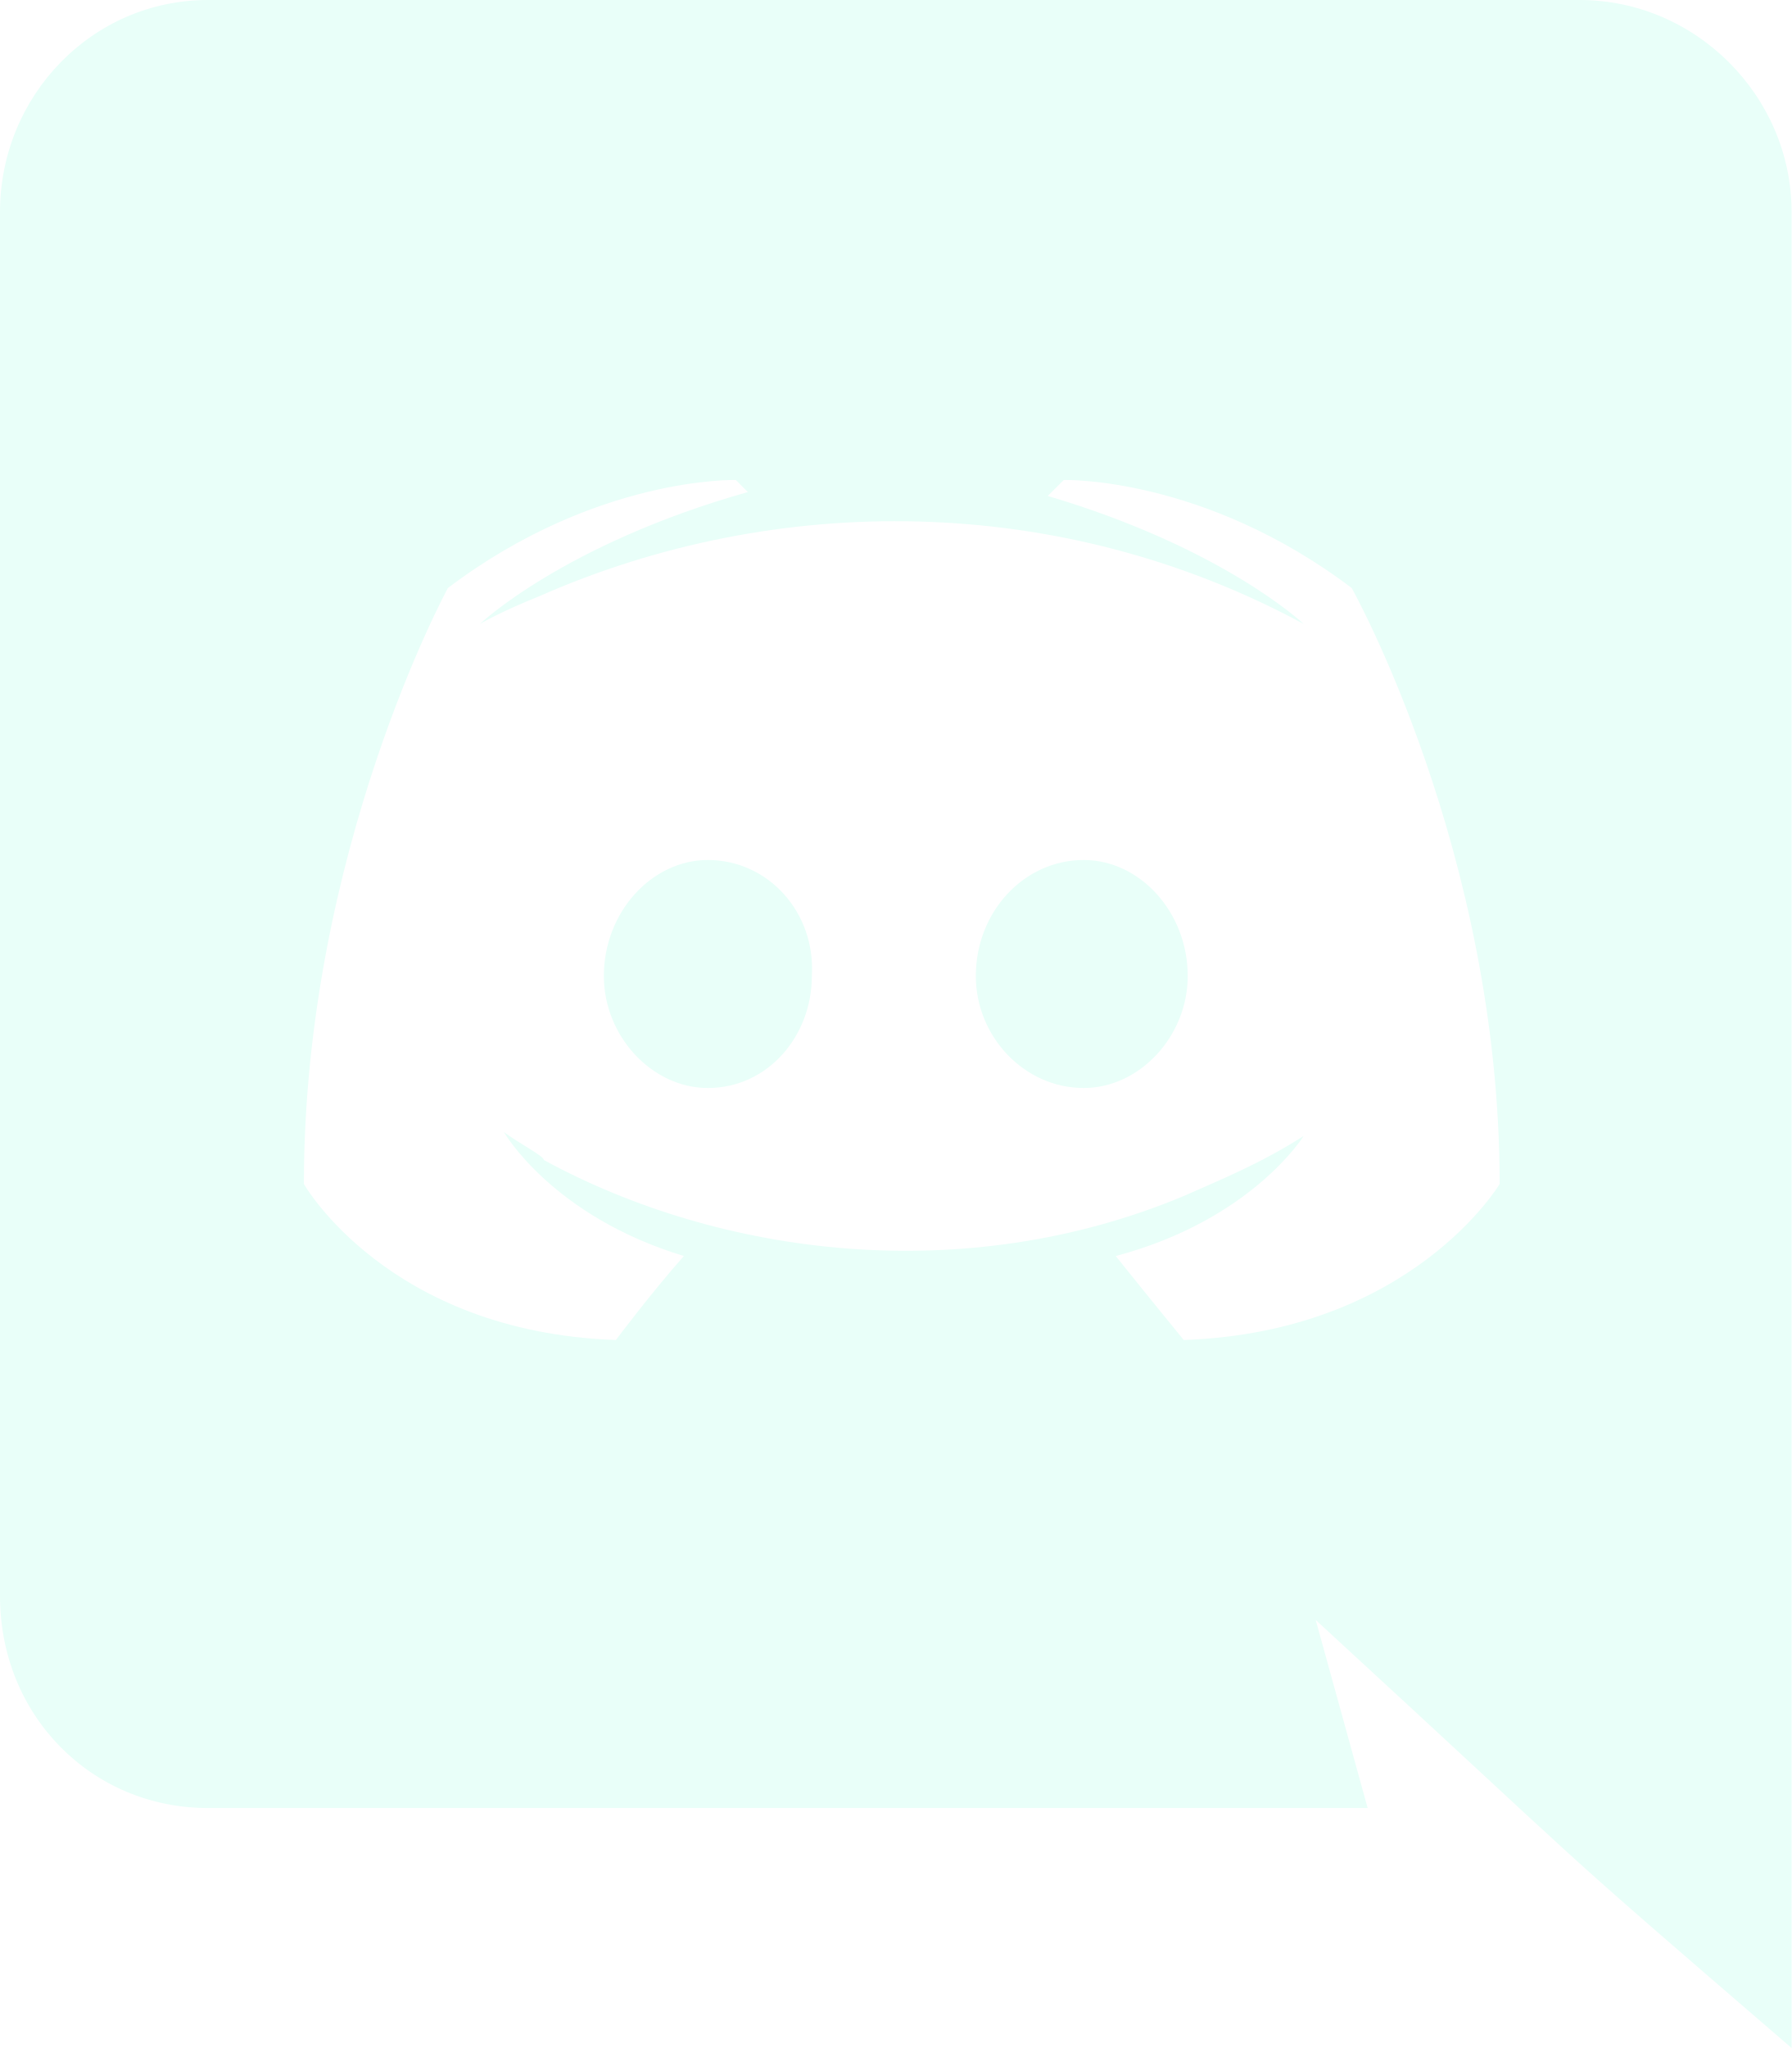
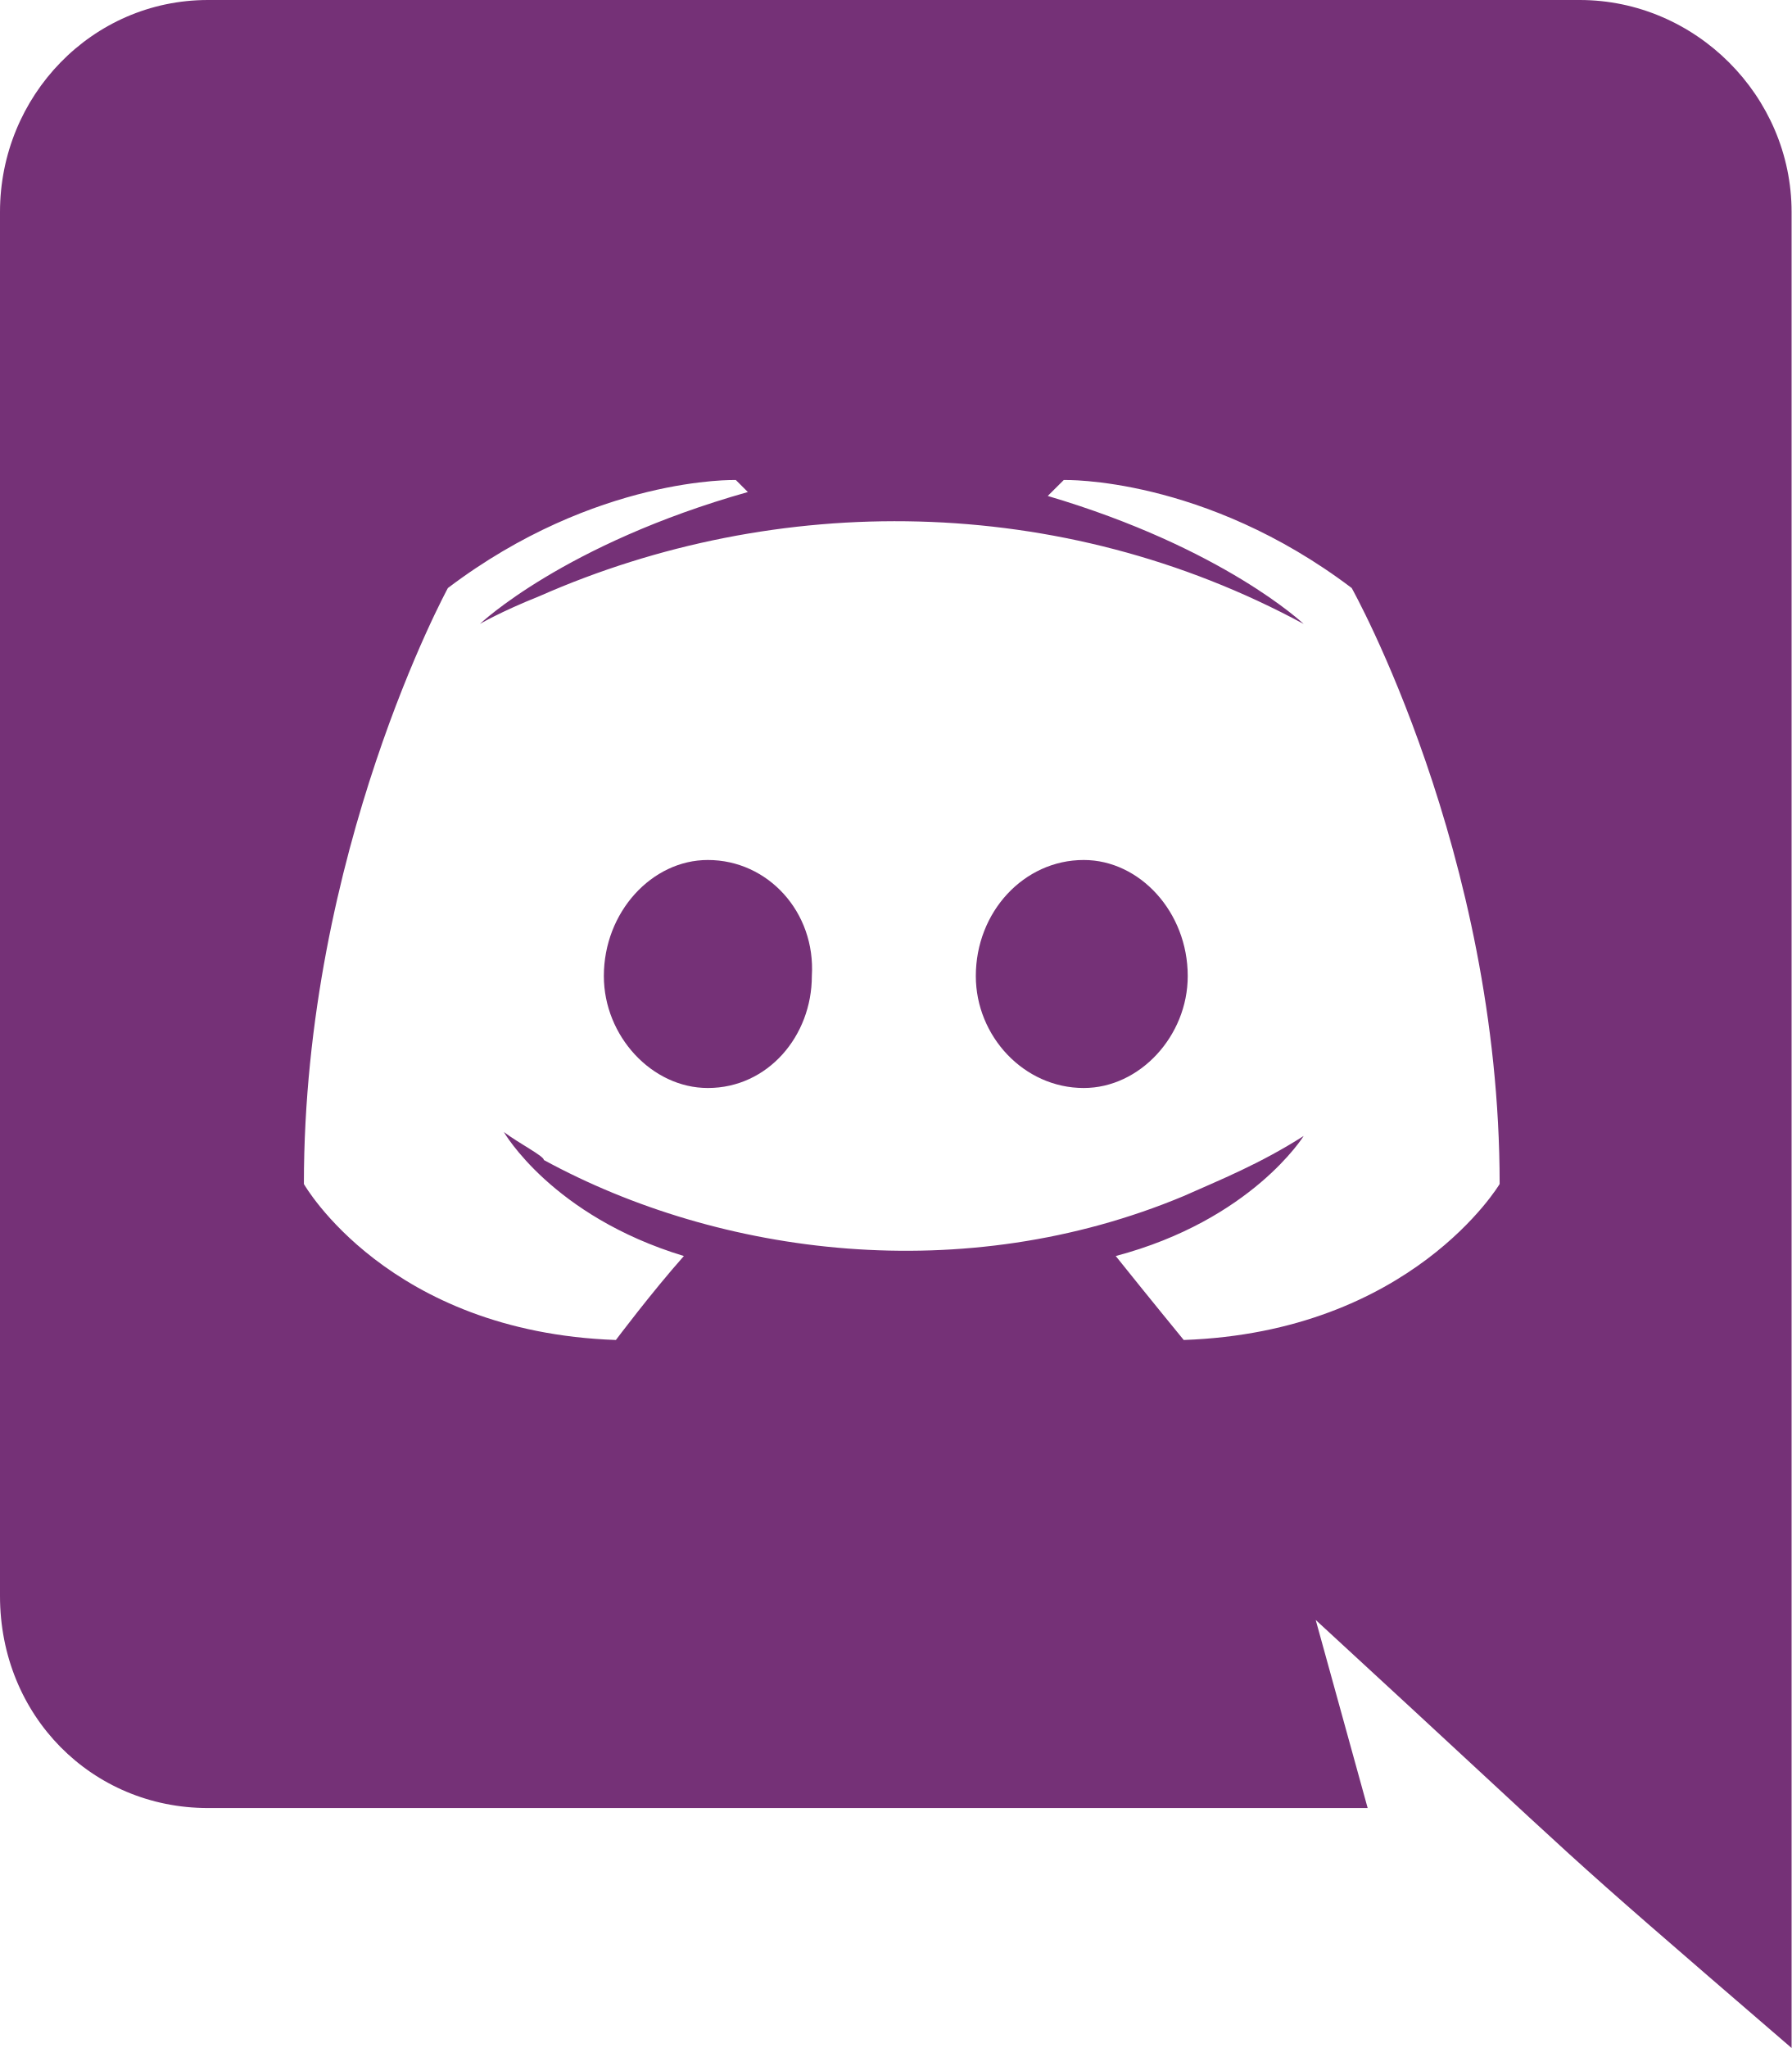
<svg xmlns="http://www.w3.org/2000/svg" width="21" height="24" viewBox="0 0 21 24" fill="none">
-   <path d="M13.922 11.438C13.922 10.688 13.359 10.078 12.703 10.078C12 10.078 11.438 10.688 11.438 11.438C11.438 12.141 12 12.75 12.703 12.75C13.359 12.75 13.922 12.141 13.922 11.438ZM8.297 10.078C7.641 10.078 7.078 10.688 7.078 11.438C7.078 12.141 7.641 12.75 8.297 12.75C9 12.75 9.516 12.141 9.516 11.438C9.562 10.688 9 10.078 8.297 10.078ZM21 2.484C21 1.125 19.875 0 18.516 0H2.438C1.078 0 0 1.125 0 2.484V18.703C0 20.109 1.078 21.188 2.438 21.188H16.031L15.422 18.984C18.938 22.219 17.953 21.375 21 24V2.484ZM17.578 13.875C17.578 13.875 16.547 15.609 13.875 15.703C13.875 15.703 13.453 15.188 13.078 14.719C14.672 14.297 15.281 13.312 15.281 13.312C14.766 13.641 14.297 13.828 13.875 14.016C11.297 15.094 8.438 14.719 6.375 13.594C6.375 13.547 6.094 13.406 5.906 13.266C5.906 13.266 6.469 14.25 8.016 14.719C7.641 15.141 7.219 15.703 7.219 15.703C4.547 15.609 3.562 13.875 3.562 13.875C3.562 9.984 5.25 6.891 5.25 6.891C6.984 5.578 8.625 5.625 8.625 5.625L8.766 5.766C6.609 6.375 5.625 7.312 5.625 7.312C5.625 7.312 5.859 7.172 6.328 6.984C9.094 5.766 12.422 5.766 15.281 7.312C15.281 7.312 14.344 6.422 12.281 5.812L12.469 5.625C12.469 5.625 14.109 5.578 15.844 6.891C15.844 6.891 17.578 9.984 17.578 13.875Z" fill="#E9FFF9" />
+   <path d="M13.922 11.438C13.922 10.688 13.359 10.078 12.703 10.078C12 10.078 11.438 10.688 11.438 11.438C11.438 12.141 12 12.75 12.703 12.75C13.359 12.75 13.922 12.141 13.922 11.438ZM8.297 10.078C7.641 10.078 7.078 10.688 7.078 11.438C7.078 12.141 7.641 12.75 8.297 12.75C9 12.75 9.516 12.141 9.516 11.438C9.562 10.688 9 10.078 8.297 10.078ZM21 2.484C21 1.125 19.875 0 18.516 0H2.438C1.078 0 0 1.125 0 2.484V18.703C0 20.109 1.078 21.188 2.438 21.188H16.031L15.422 18.984C18.938 22.219 17.953 21.375 21 24V2.484ZM17.578 13.875C17.578 13.875 16.547 15.609 13.875 15.703C13.875 15.703 13.453 15.188 13.078 14.719C14.672 14.297 15.281 13.312 15.281 13.312C14.766 13.641 14.297 13.828 13.875 14.016C11.297 15.094 8.438 14.719 6.375 13.594C6.375 13.547 6.094 13.406 5.906 13.266C5.906 13.266 6.469 14.25 8.016 14.719C7.641 15.141 7.219 15.703 7.219 15.703C4.547 15.609 3.562 13.875 3.562 13.875C3.562 9.984 5.25 6.891 5.25 6.891C6.984 5.578 8.625 5.625 8.625 5.625L8.766 5.766C6.609 6.375 5.625 7.312 5.625 7.312C5.625 7.312 5.859 7.172 6.328 6.984C9.094 5.766 12.422 5.766 15.281 7.312C15.281 7.312 14.344 6.422 12.281 5.812L12.469 5.625C12.469 5.625 14.109 5.578 15.844 6.891C15.844 6.891 17.578 9.984 17.578 13.875Z" fill="#753177" />
</svg>
